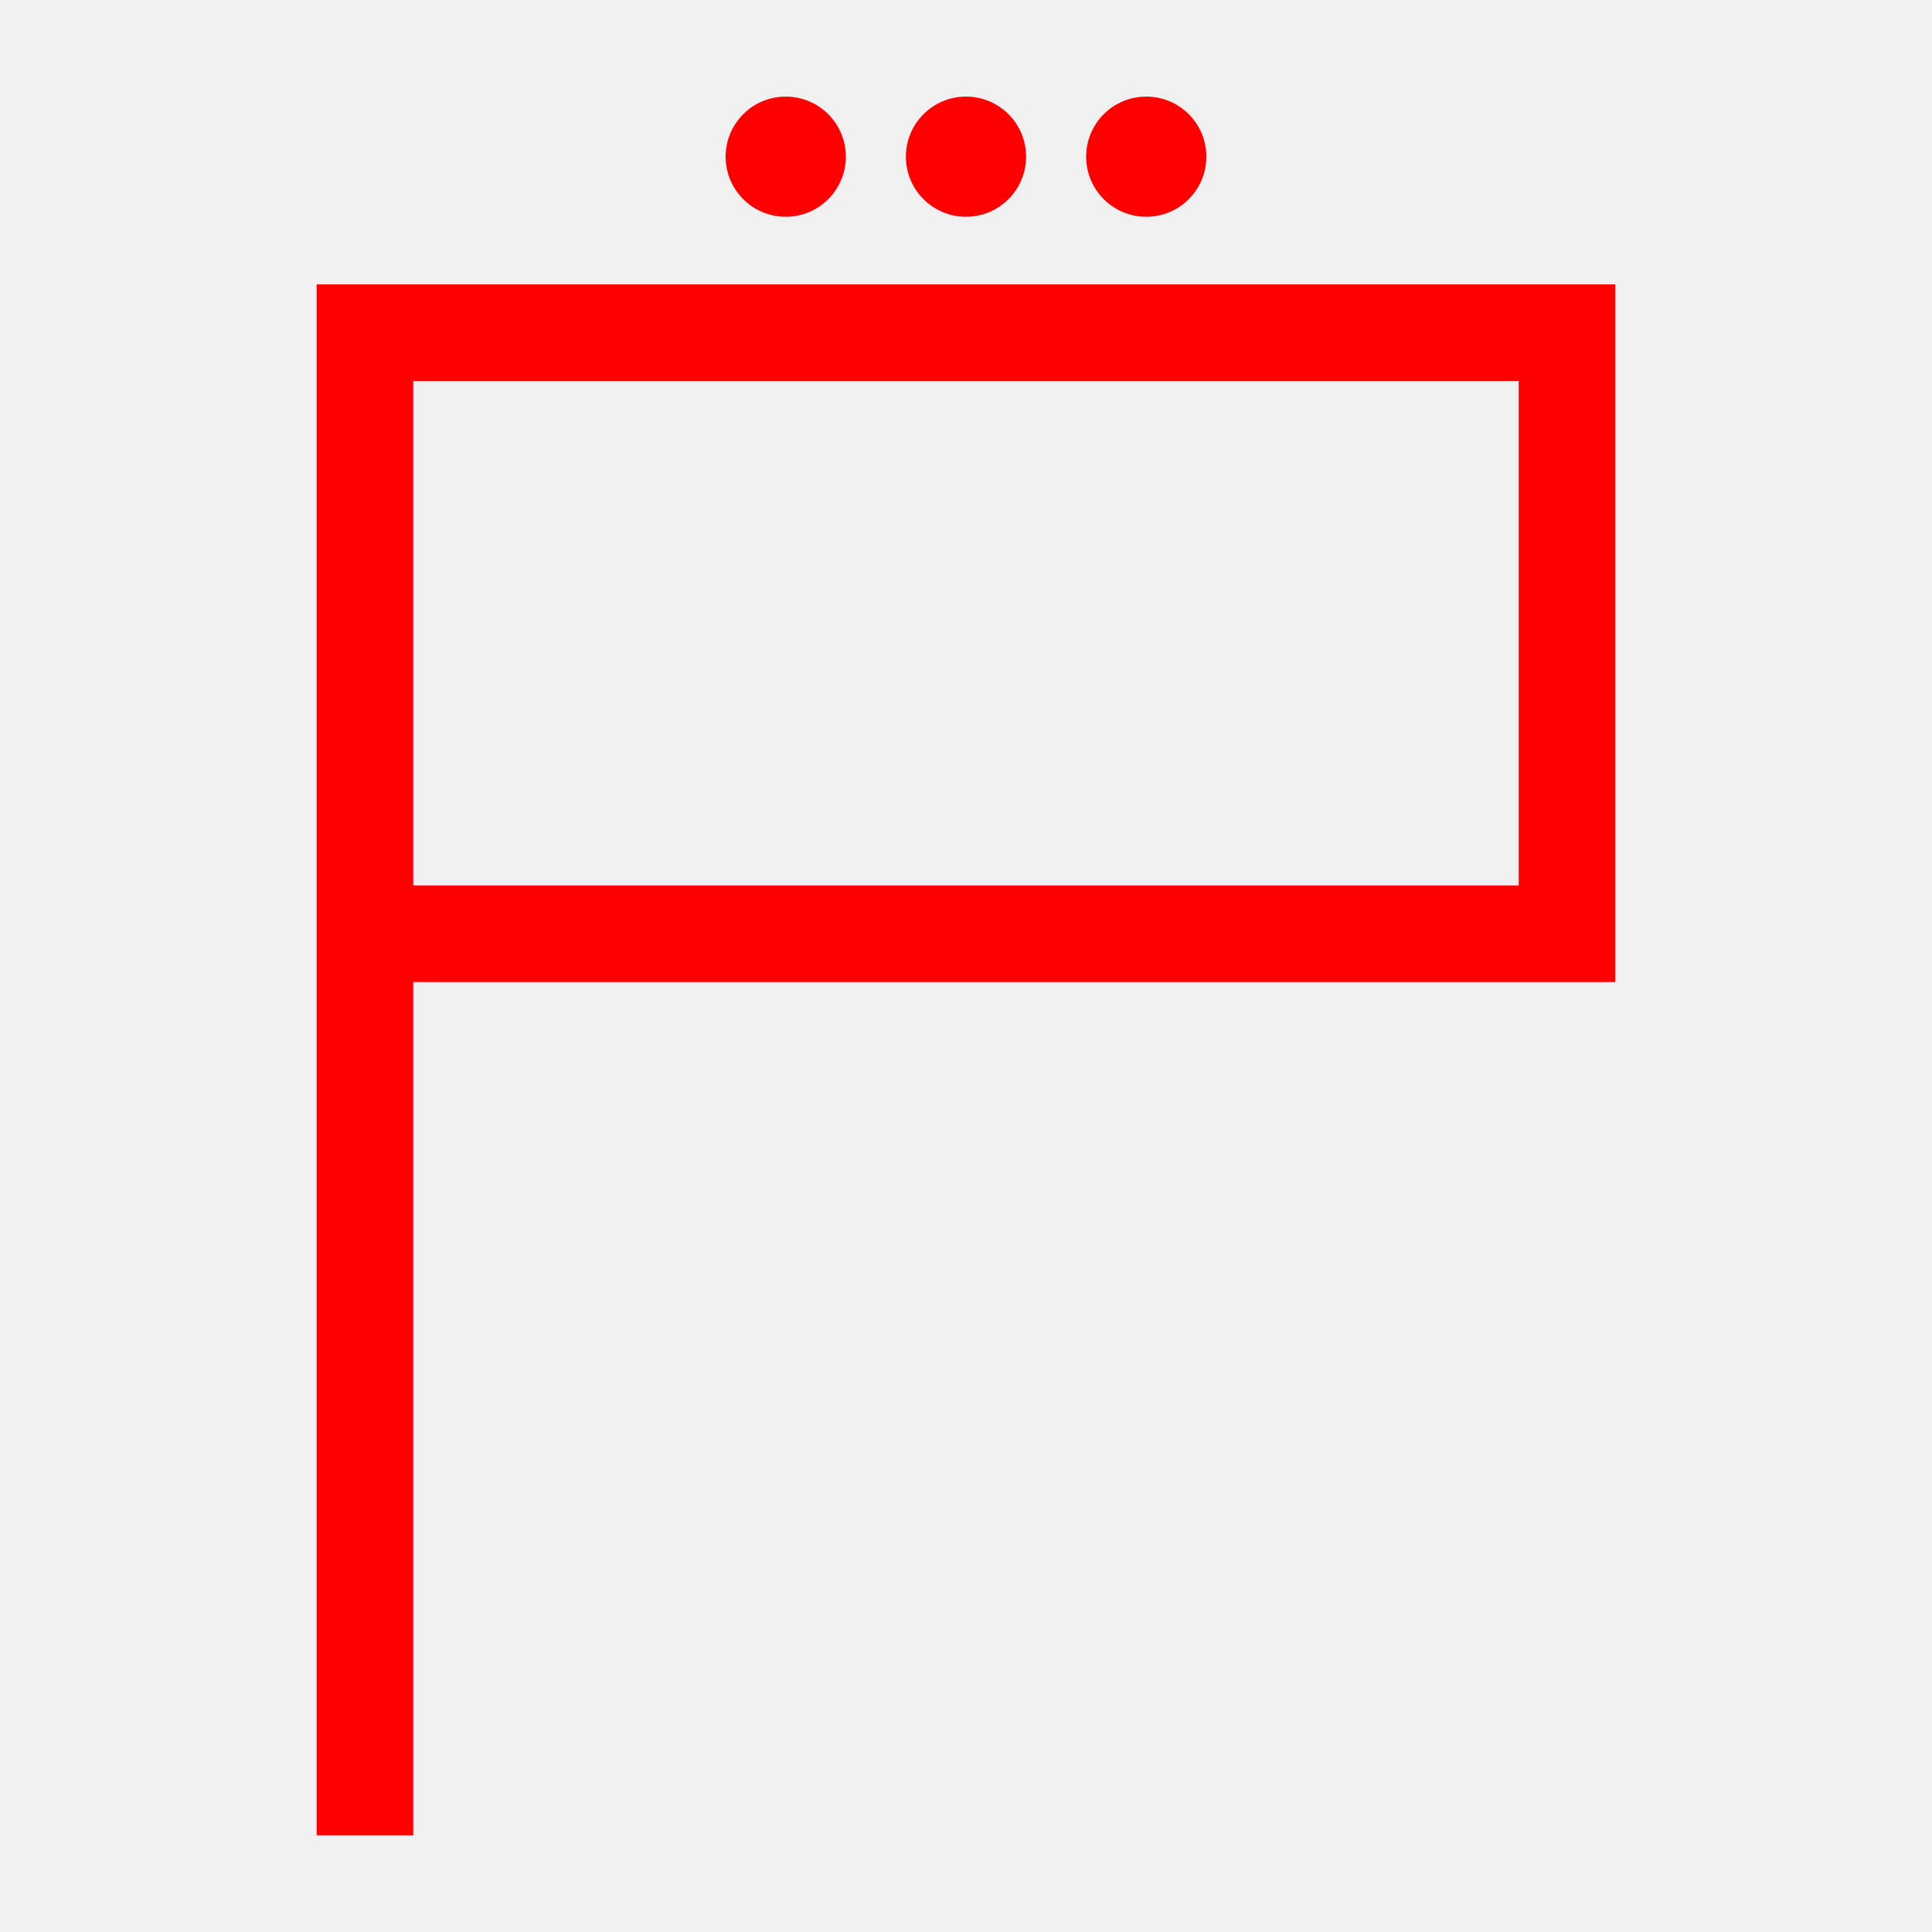
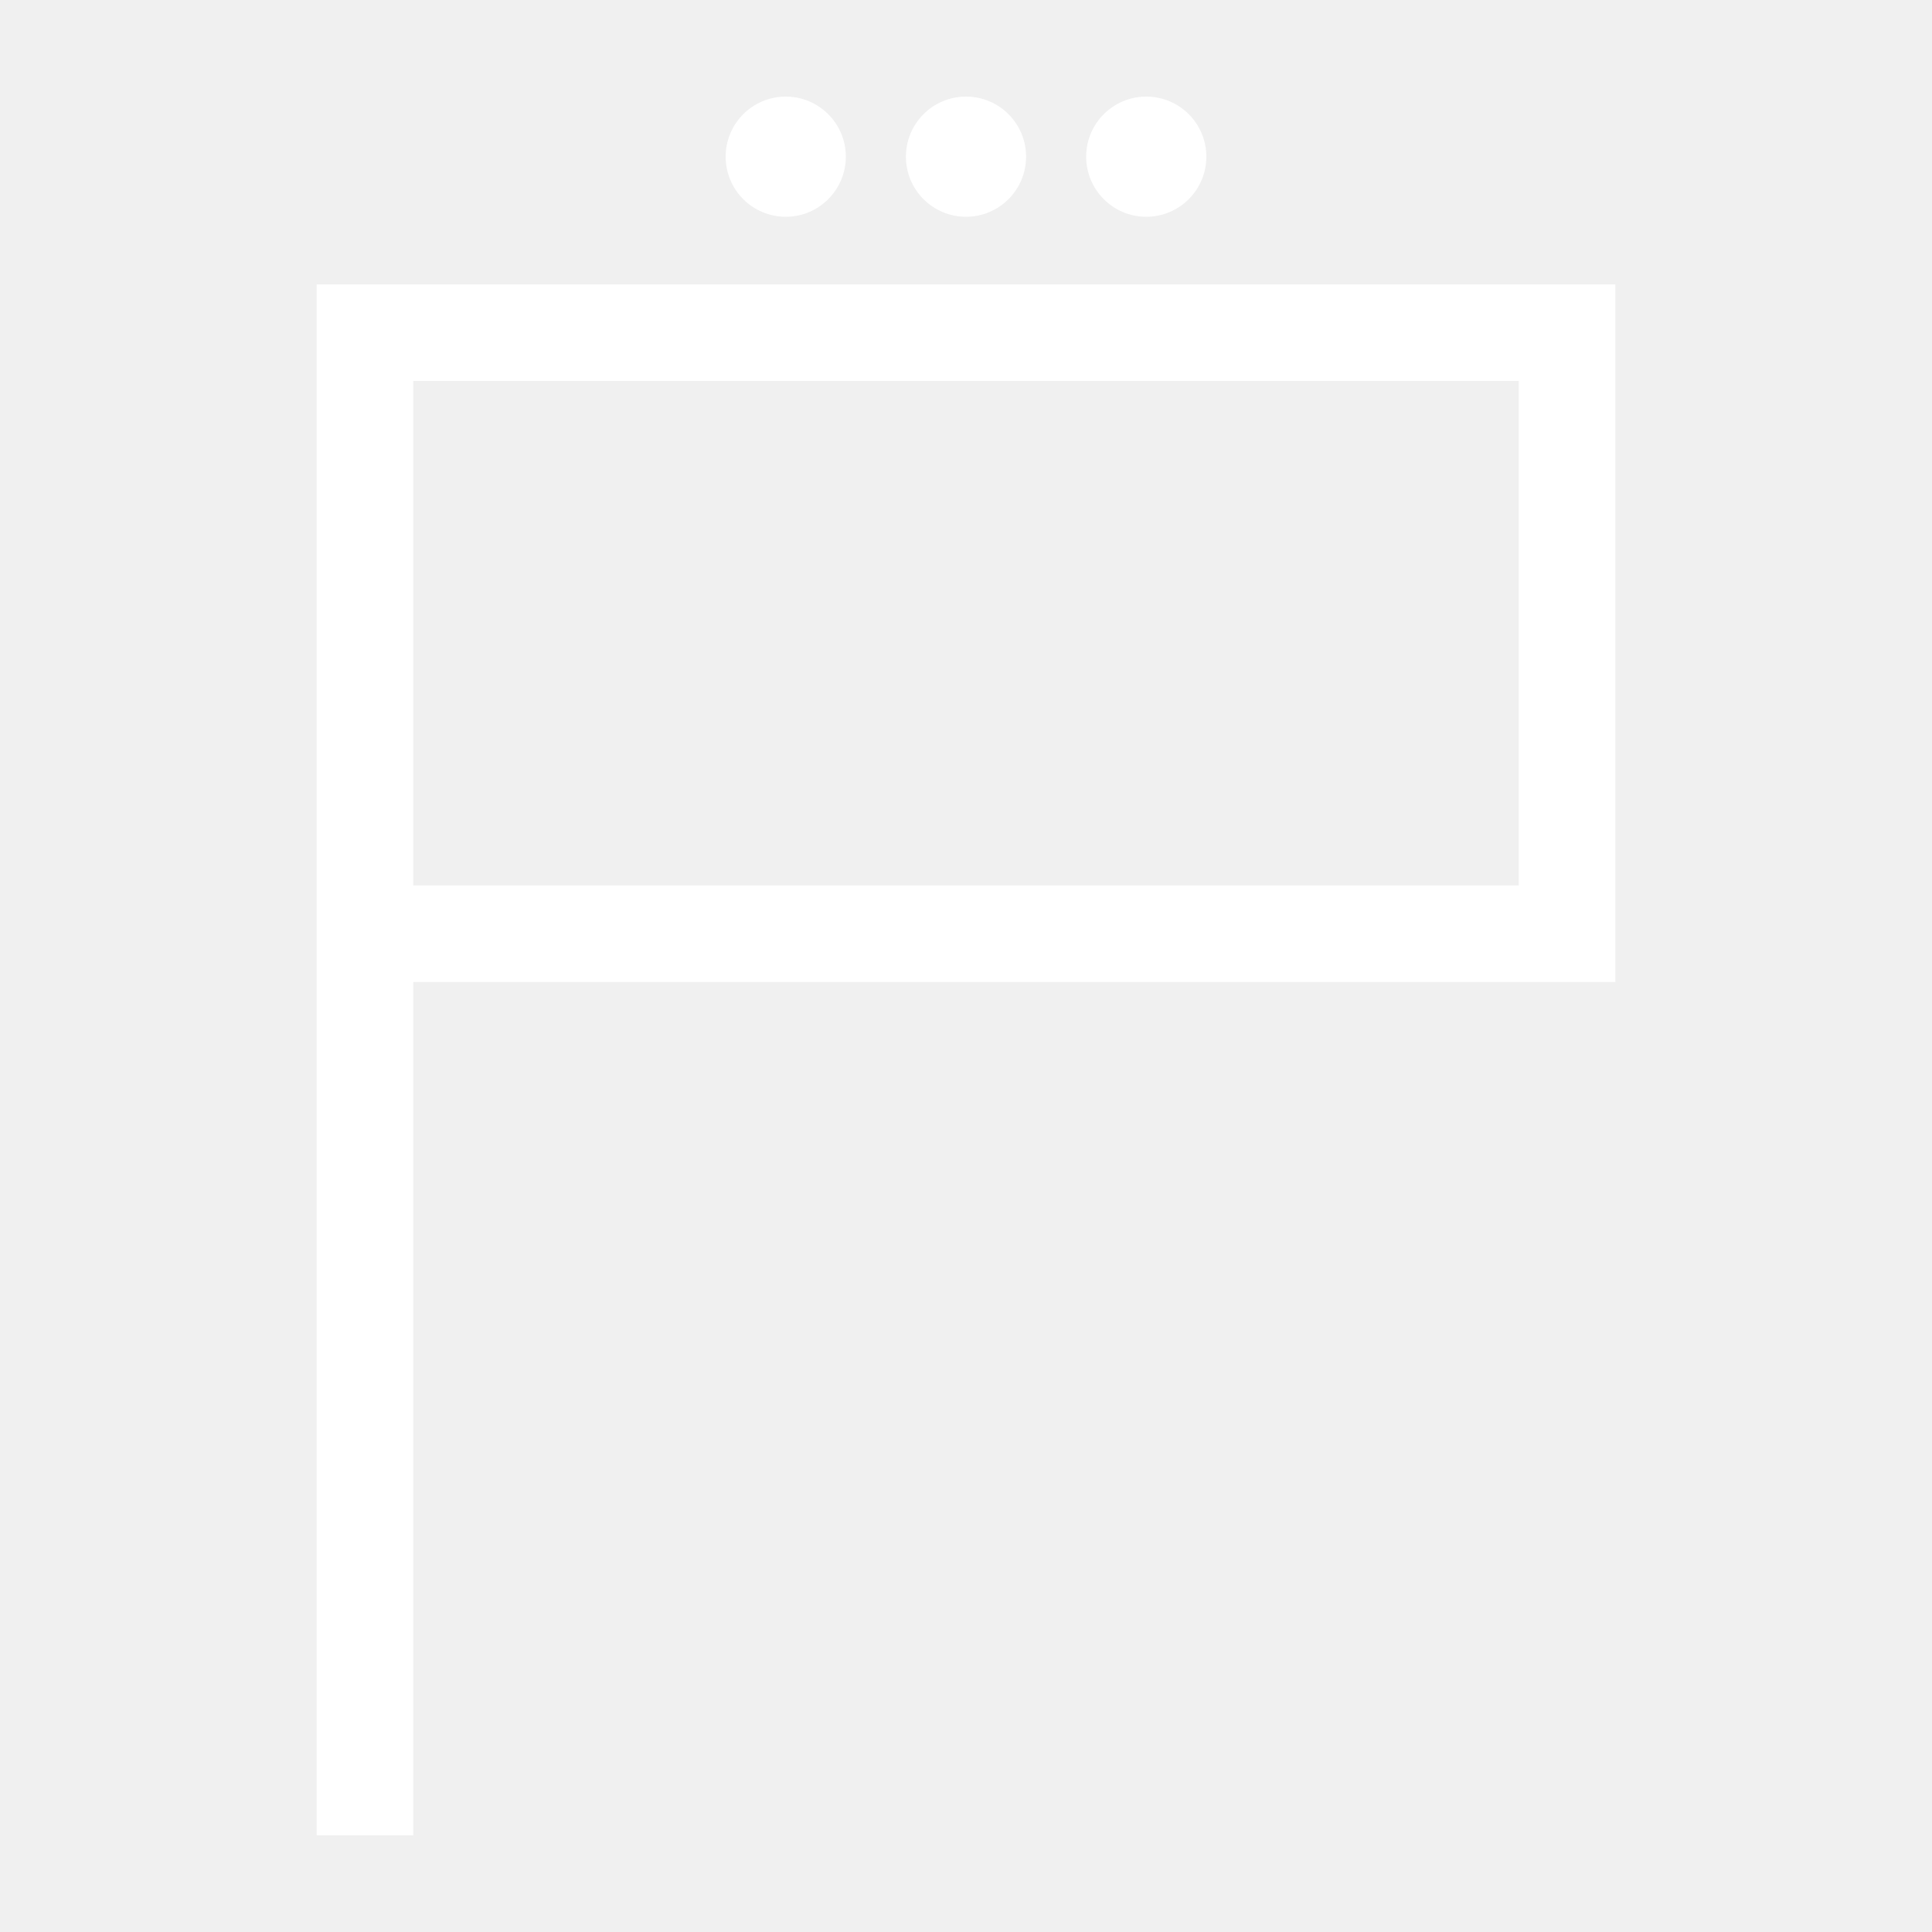
<svg xmlns="http://www.w3.org/2000/svg" version="1.1" width="200" height="200">
  <plot Angle="0" OriginalAngle="0" size="2.9m" Attitude="0" xOrigin="0.19" yOrigin="0.95" Type="plotsbl_point" Name="师基本指挥所" />
-   <path style="fill:none;stroke:#ff0000;stroke-width:10;stroke-linecap:butt;stroke-linejoin:miter;stroke-miterlimit:4;stroke-opacity:1;stroke-dasharray:none" d="m 37.78,34.44 124.44,0 0,62.22 -124.44,0 z m 0,0 0,155.55" />
-   <circle cx="100" cy="16.22" r="6.22" style="fill:#ff0000;stroke:none;stroke-width:12;stroke-linecap:butt;stroke-linejoin:miter;stroke-miterlimit:4;stroke-opacity:1;stroke-dasharray:none" stroke-width="2" fill="#ff0000" />
-   <circle cx="81.34" cy="16.22" r="6.22" style="fill:#ff0000;stroke:none;stroke-width:12;stroke-linecap:butt;stroke-linejoin:miter;stroke-miterlimit:4;stroke-opacity:1;stroke-dasharray:none" stroke-width="2" fill="#ff0000" />
-   <circle cx="118.66" cy="16.22" r="6.22" style="fill:#ff0000;stroke:none;stroke-width:12;stroke-linecap:butt;stroke-linejoin:miter;stroke-miterlimit:4;stroke-opacity:1;stroke-dasharray:none" stroke-width="2" fill="#ff0000" />
+   <path style="fill:none;stroke:#ffffff;stroke-width:10;stroke-linecap:butt;stroke-linejoin:miter;stroke-miterlimit:4;stroke-opacity:1;stroke-dasharray:none" d="m 37.78,34.44 124.44,0 0,62.22 -124.44,0 z m 0,0 0,155.55" />
+   <circle cx="100" cy="16.22" r="6.22" style="fill:#ffffff;stroke:none;stroke-width:12;stroke-linecap:butt;stroke-linejoin:miter;stroke-miterlimit:4;stroke-opacity:1;stroke-dasharray:none" stroke-width="2" fill="#ffffff" />
+   <circle cx="81.34" cy="16.22" r="6.22" style="fill:#ffffff;stroke:none;stroke-width:12;stroke-linecap:butt;stroke-linejoin:miter;stroke-miterlimit:4;stroke-opacity:1;stroke-dasharray:none" stroke-width="2" fill="#ffffff" />
+   <circle cx="118.66" cy="16.22" r="6.22" style="fill:#ffffff;stroke:none;stroke-width:12;stroke-linecap:butt;stroke-linejoin:miter;stroke-miterlimit:4;stroke-opacity:1;stroke-dasharray:none" stroke-width="2" fill="#ffffff" />
  <g headwear="t;37.78;162.18;34.44;96.66">
    <text x="0" y="0" style="font-size:36px;fill:#000000;font-family:Arial;" />
  </g>
-   <path style="fill:none;stroke:#ff0000;stroke-width:10;stroke-linecap:butt;stroke-linejoin:miter;stroke-miterlimit:4;stroke-opacity:1;stroke-dasharray:none;display:none" d="m 37.78,34.44 124.44,0 0,62.22 -124.44,0 z" flag="true" />
+   <path style="fill:none;stroke:#ffffff;stroke-width:10;stroke-linecap:butt;stroke-linejoin:miter;stroke-miterlimit:4;stroke-opacity:1;stroke-dasharray:none;display:none" d="m 37.78,34.44 124.44,0 0,62.22 -124.44,0 z" flag="true" />
</svg>
